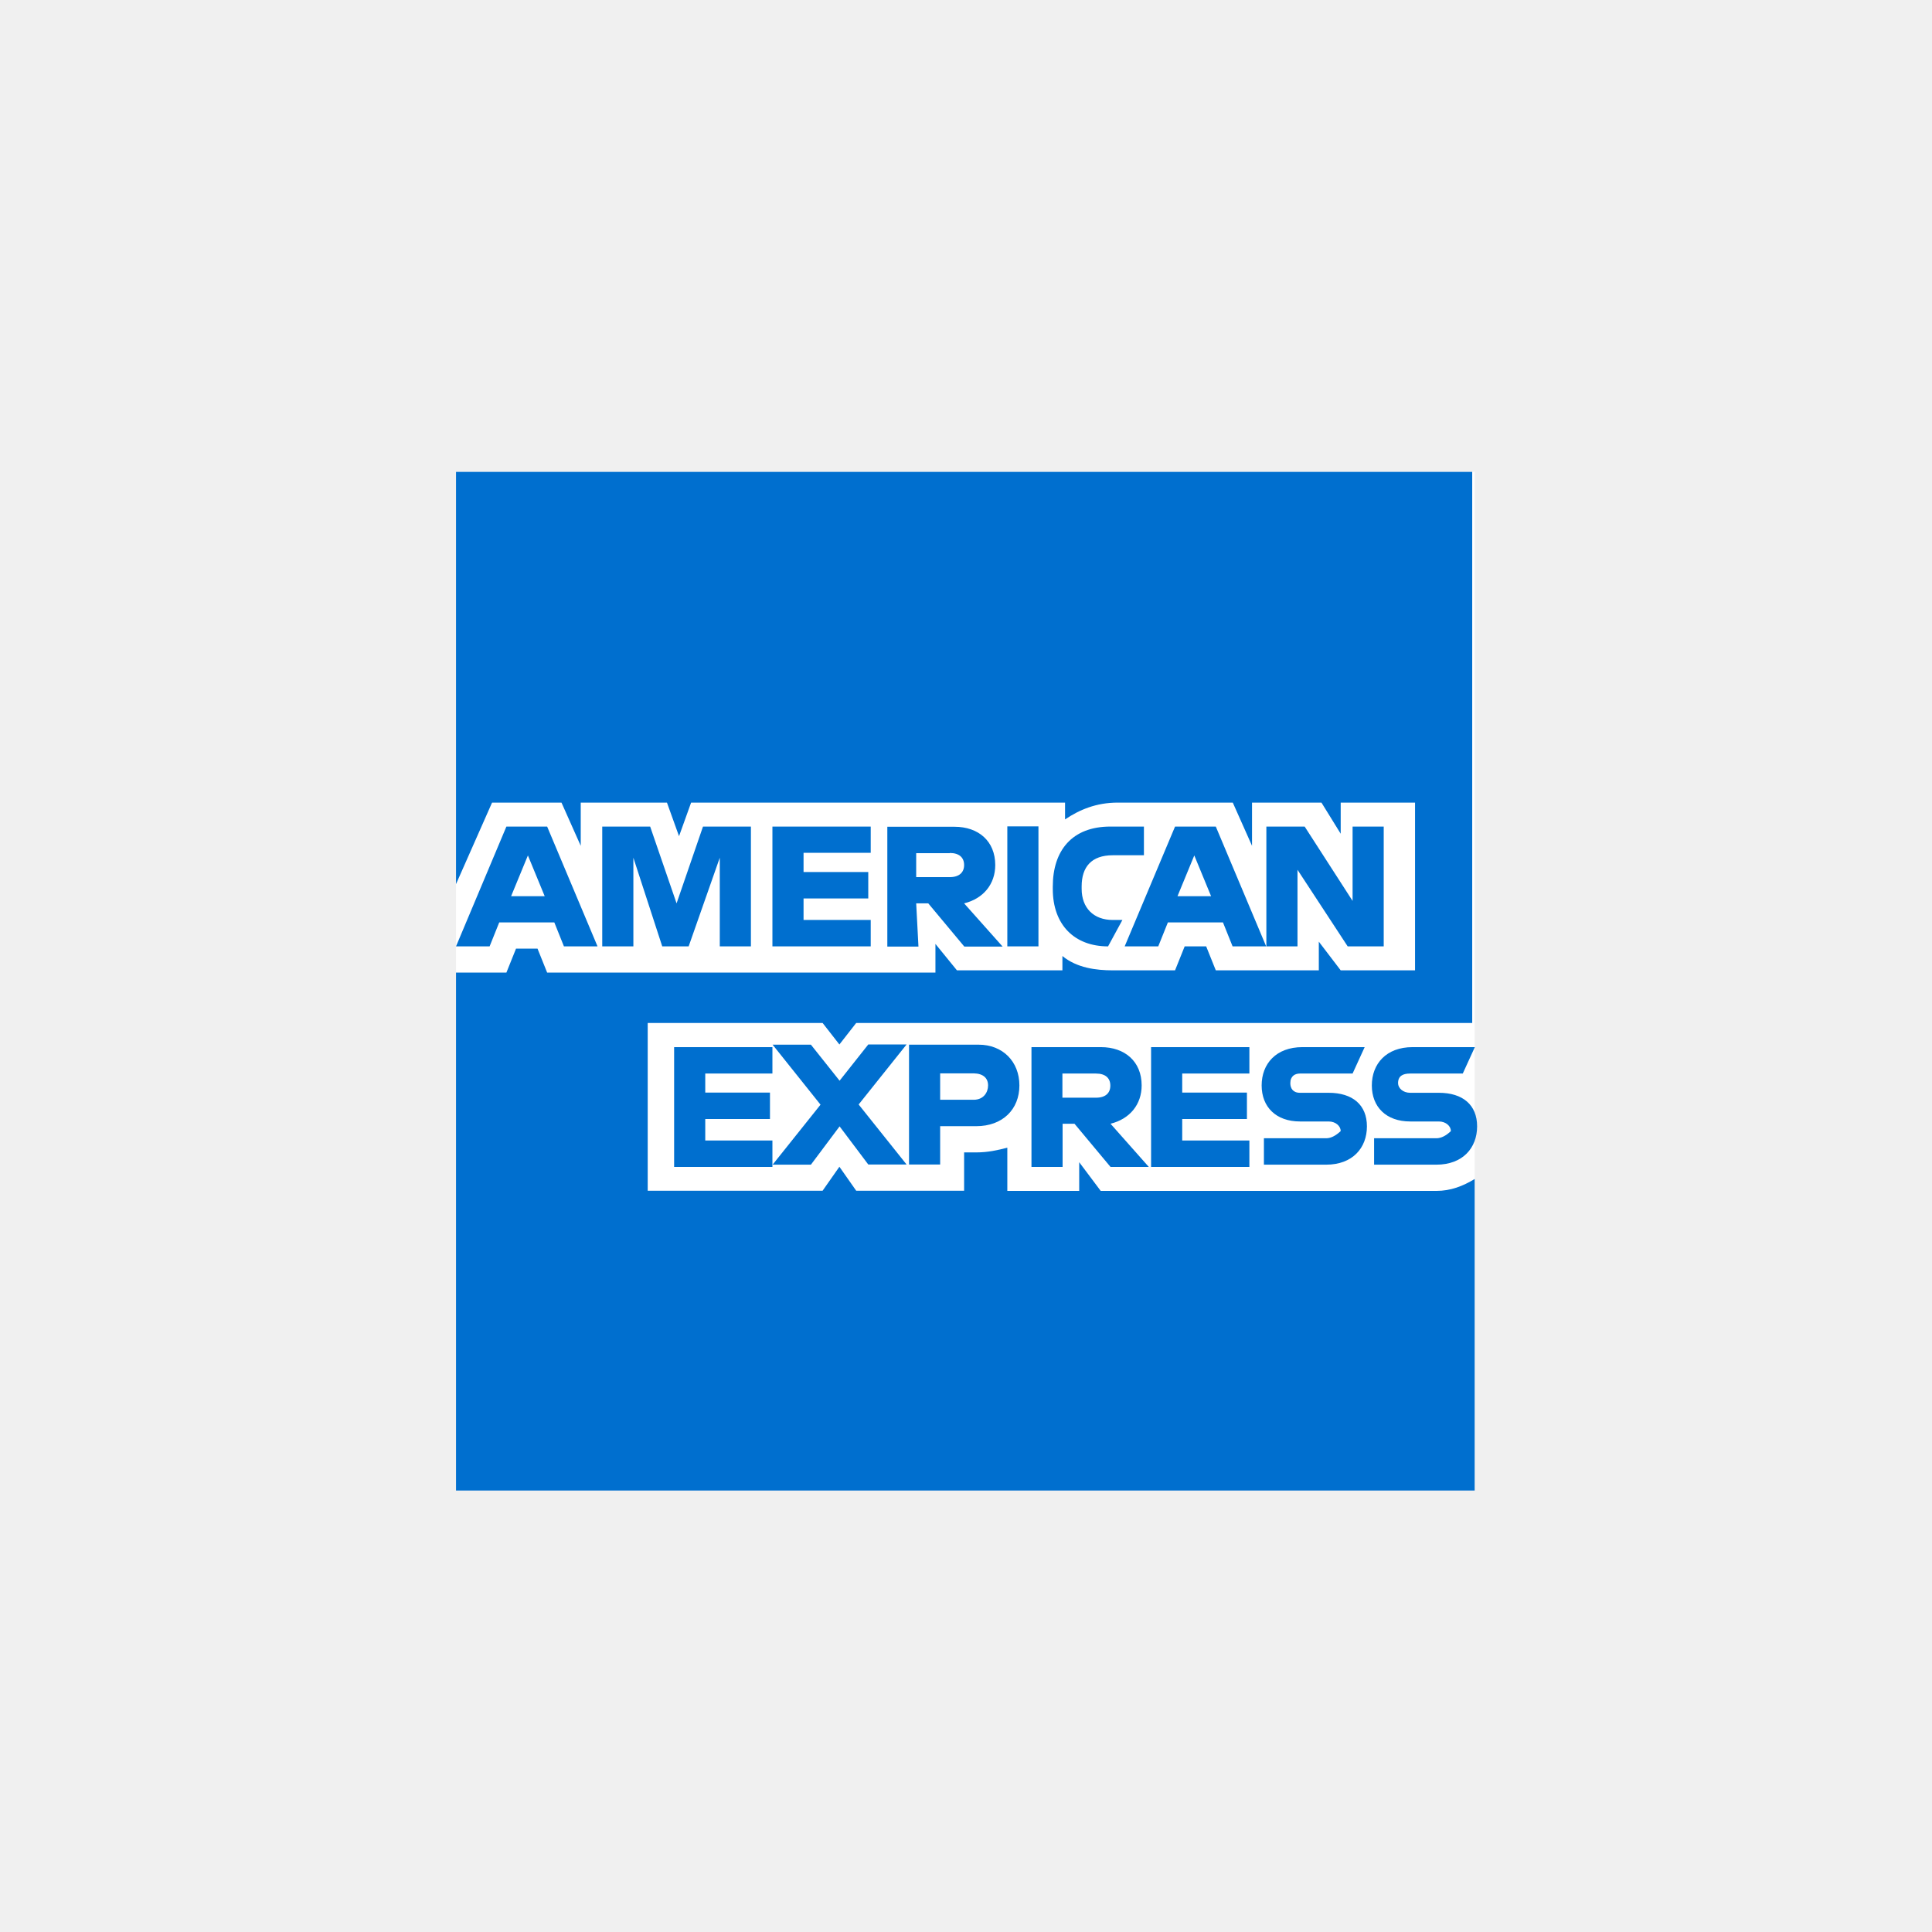
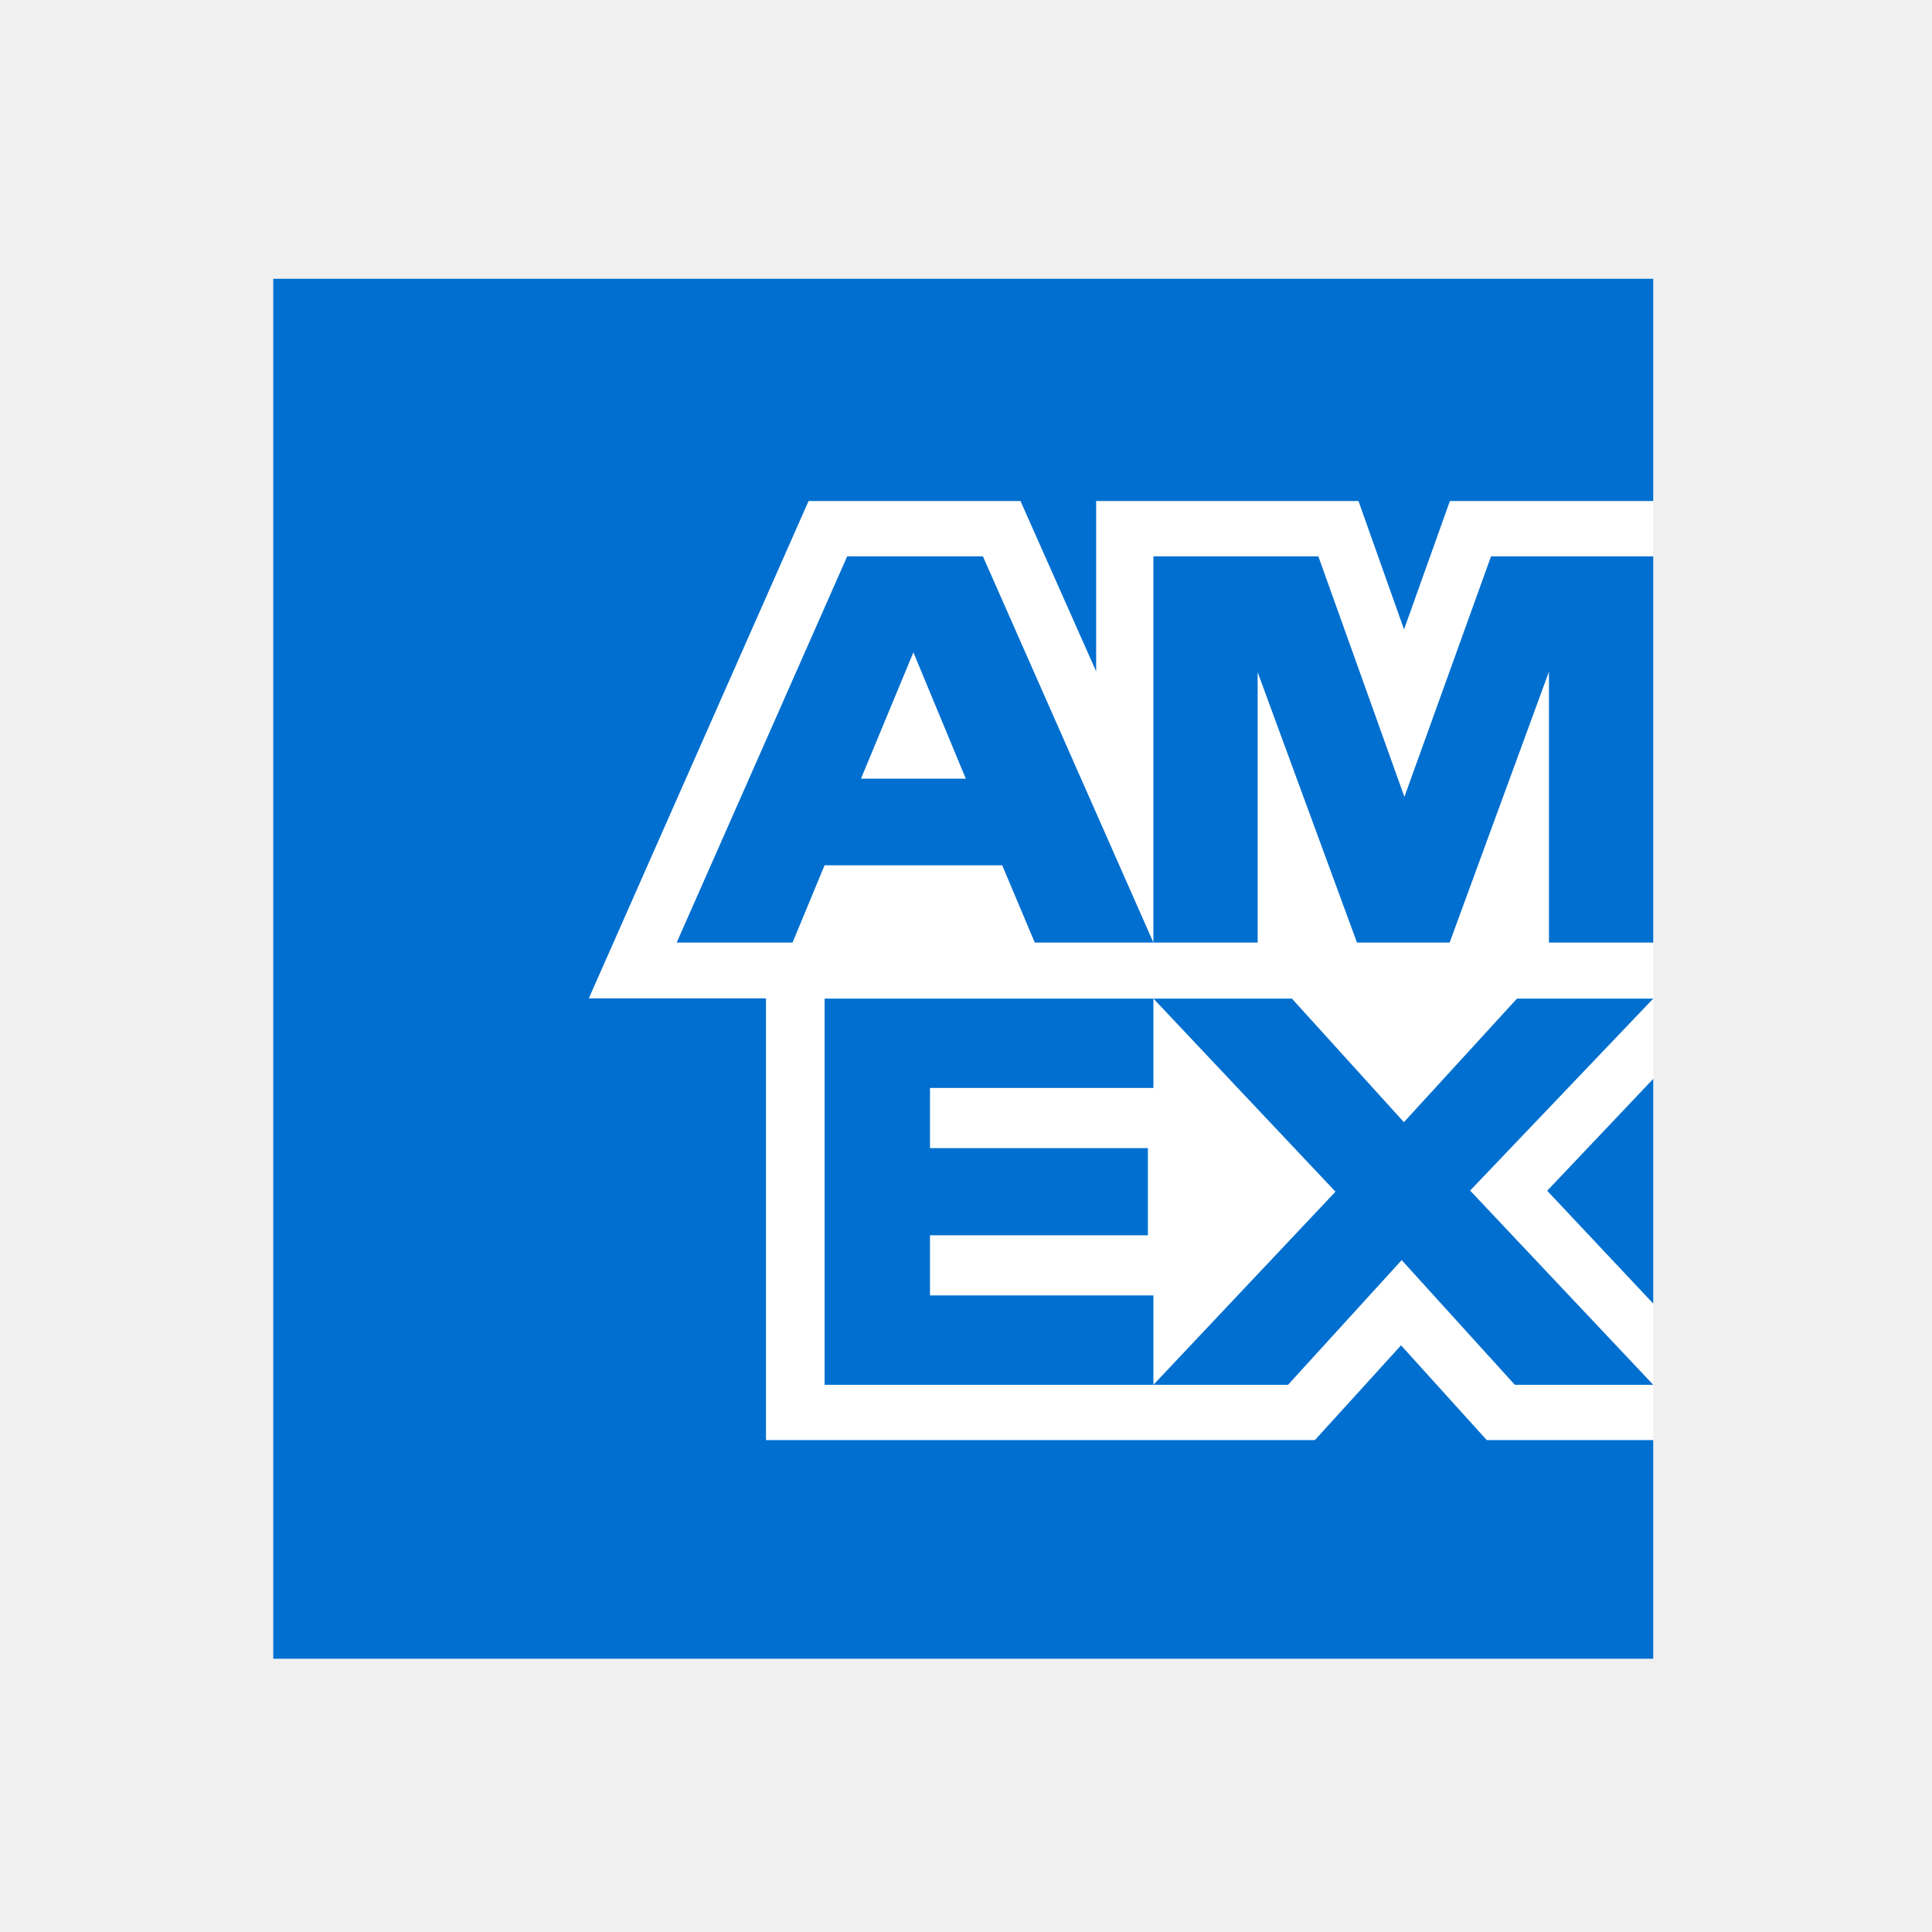
- <svg xmlns="http://www.w3.org/2000/svg" version="1.1" id="Calque_1" x="0px" y="0px" viewBox="0 0 1024 1024" style="enable-background:new 0 0 1024 1024;" xml:space="preserve">
-   <style type="text/css">
- 	.st0{fill:#FFFFFF;}
- 	.st1{fill:#006FCF;}
- </style>
-   <g>
-     <polygon class="st0" points="781.6,788.7 516.1,788.7 241.7,788.7 241.7,515.6 241.7,250.1 509.8,250.1 781.6,250.1 781.6,515.6     " />
-     <path class="st1" d="M761.3,631.2H583.4L572,616v15.2h-38.1v-22.9c-5.1,1.3-10.2,2.5-16.5,2.5H511v20.3h-57.2l-8.9-12.7l-8.9,12.7   h-92.7v-88.9h92.7l8.9,11.4l8.9-11.4h326.5V250.1H241.7v218.5l19.1-43.2h36.8l10.2,22.9v-22.9h45.7l6.4,17.8l6.4-17.8h198.2v8.9   c7.6-5.1,16.5-8.9,27.9-8.9h61l10.2,22.9v-22.9h36.8l10.2,16.5v-16.5h39.4v88.9h-39.4L699,499.1v15.2h-54.6l-5.1-12.7h-11.4   l-5.1,12.7h-33c-8.9,0-19.1-1.3-26.7-7.6v7.6h-55.9l-11.4-14v15.2H290l-5.1-12.7h-11.4l-5.1,12.7h-26.7V790h539.9V624.9   C775.3,628.7,768.9,631.2,761.3,631.2L761.3,631.2L761.3,631.2z" />
-     <path class="st1" d="M409.4,569v-14h-52.1v63.5h52.1v-14h-35.6v-11.4h34.3v-14h-34.3V569H409.4L409.4,569L409.4,569z M460.2,617.2   h20.3l-25.4-31.8l25.4-31.8h-20.3L445,572.8l-15.2-19.1h-20.3l25.4,31.8l-25.4,31.8h20.3l15.2-20.3L460.2,617.2L460.2,617.2   L460.2,617.2z M481.8,553.7v63.5h16.5v-20.3h19.1c14,0,22.9-8.9,22.9-21.6c0-12.7-8.9-21.6-21.6-21.6H481.8L481.8,553.7   L481.8,553.7z M523.7,575.3c0,3.8-2.5,7.6-7.6,7.6h-17.8v-14h17.8C521.2,569,523.7,571.5,523.7,575.3 M563.1,595.6h6.4l19.1,22.9   h20.3l-20.3-22.9c10.2-2.5,16.5-10.2,16.5-20.3c0-12.7-8.9-20.3-21.6-20.3h-36.8v63.5h16.5V595.6L563.1,595.6L563.1,595.6z    M580.9,569c5.1,0,7.6,2.5,7.6,6.4s-2.5,6.4-7.6,6.4h-17.8V569H580.9L580.9,569L580.9,569z M662.2,569v-14h-52.1v63.5h52.1v-14   h-35.6v-11.4h34.3v-14h-34.3V569H662.2L662.2,569L662.2,569z M702.9,603.3h-33v14h33c14,0,21.6-8.9,21.6-20.3s-7.6-17.8-20.3-17.8   h-15.2c-3.8,0-5.1-2.5-5.1-5.1c0-3.8,2.5-5.1,5.1-5.1h27.9l6.4-14h-33c-14,0-21.6,8.9-21.6,20.3c0,11.4,7.6,19.1,20.3,19.1h15.2   c3.8,0,6.4,2.5,6.4,5.1C707.9,602,705.4,603.3,702.9,603.3 M761.3,603.3h-33v14h33c14,0,21.6-8.9,21.6-20.3s-7.6-17.8-20.3-17.8   h-15.2c-3.8,0-6.4-2.5-6.4-5.1c0-3.8,2.5-5.1,6.4-5.1h27.9l6.4-14h-33c-14,0-21.6,8.9-21.6,20.3c0,11.4,7.6,19.1,20.3,19.1h15.2   c3.8,0,6.4,2.5,6.4,5.1C766.4,602,763.8,603.3,761.3,603.3" />
-     <path class="st1" d="M298.9,501.6h17.8L290,438.1h-21.6l-26.7,63.5h17.8l5.1-12.7h29.2L298.9,501.6L298.9,501.6L298.9,501.6z    M270.9,475l8.9-21.6l8.9,21.6H270.9L270.9,475L270.9,475z M351,501.6h14l16.5-47v47H398v-63.5h-25.4l-14,40.7l-14-40.7h-25.4v63.5   h16.5v-47L351,501.6L351,501.6L351,501.6z M461.5,452.1v-14h-52.1v63.5h52.1v-14h-35.6v-11.4h34.3v-14h-34.3v-10.2H461.5   L461.5,452.1L461.5,452.1z M485.6,478.8h6.4l19.1,22.9h20.3L511,478.8c10.2-2.5,16.5-10.2,16.5-20.3c0-12.7-8.9-20.3-21.6-20.3   h-35.6v63.5h16.5L485.6,478.8L485.6,478.8L485.6,478.8z M503.4,452.1c5.1,0,7.6,2.5,7.6,6.4c0,3.8-2.5,6.4-7.6,6.4h-17.8v-12.7   H503.4L503.4,452.1L503.4,452.1z M533.9,501.6h16.5v-31.8v-31.8h-16.5v31.8V501.6L533.9,501.6L533.9,501.6z M587.3,501.6   L587.3,501.6l7.6-14h-5.1c-10.2,0-16.5-6.4-16.5-16.5v-1.3c0-10.2,5.1-16.5,16.5-16.5h16.5v-15.2h-17.8   c-20.3,0-30.5,12.7-30.5,31.8v1.3C558,490.2,569.5,501.6,587.3,501.6 M653.3,501.6h17.8l-26.7-63.5h-21.6l-26.7,63.5h17.8l5.1-12.7   h29.2L653.3,501.6L653.3,501.6L653.3,501.6z M624.1,475l8.9-21.6l8.9,21.6H624.1L624.1,475L624.1,475z M714.3,501.6h19.1v-63.5   h-16.5v39.4l-25.4-39.4h-20.3v63.5h16.5V461L714.3,501.6L714.3,501.6L714.3,501.6z" />
-   </g>
+ <svg xmlns="http://www.w3.org/2000/svg" viewBox="0 0 700 700" style="enable-background:new 0 0 700 700" xml:space="preserve">
+   <switch>
+     <g>
+       <path style="fill:#fff" d="M599 601H99V101h500v500z" />
+       <path d="M599 601v-79.227h-60.32l-31.057-34.34-31.213 34.34H277.527V361.727h-64.191l79.622-180.193h76.788l27.411 61.731v-61.731h95.049l16.503 46.518 16.611-46.518H599V101H99v500h500zm-50.16-99.265H599l-66.353-70.364L599 361.807h-49.362l-40.977 44.778-40.583-44.778h-50.172l65.965 69.964-65.965 69.964h48.776l41.178-45.177 40.98 45.177zm11.735-70.305L599 472.309v-81.417l-38.425 40.538zm-223.627 37.922v-21.79h78.957v-31.584h-78.957v-21.787h80.955v-32.384H298.766v139.928h119.137v-32.383h-80.955zm224.27-127.851H599V201.573h-58.771l-31.385 87.153-31.183-87.153h-59.768v139.928h37.779v-97.949l35.983 97.949h33.581l35.982-98.151v98.151zm-186.303 0h42.978l-61.765-139.928h-49.176l-61.771 139.928h41.979l11.596-27.985h64.365l11.794 27.985zm-24.985-59.37h-37.983l18.992-45.776 18.991 45.776z" style="fill:#006fcf" />
+     </g>
+   </switch>
</svg>
